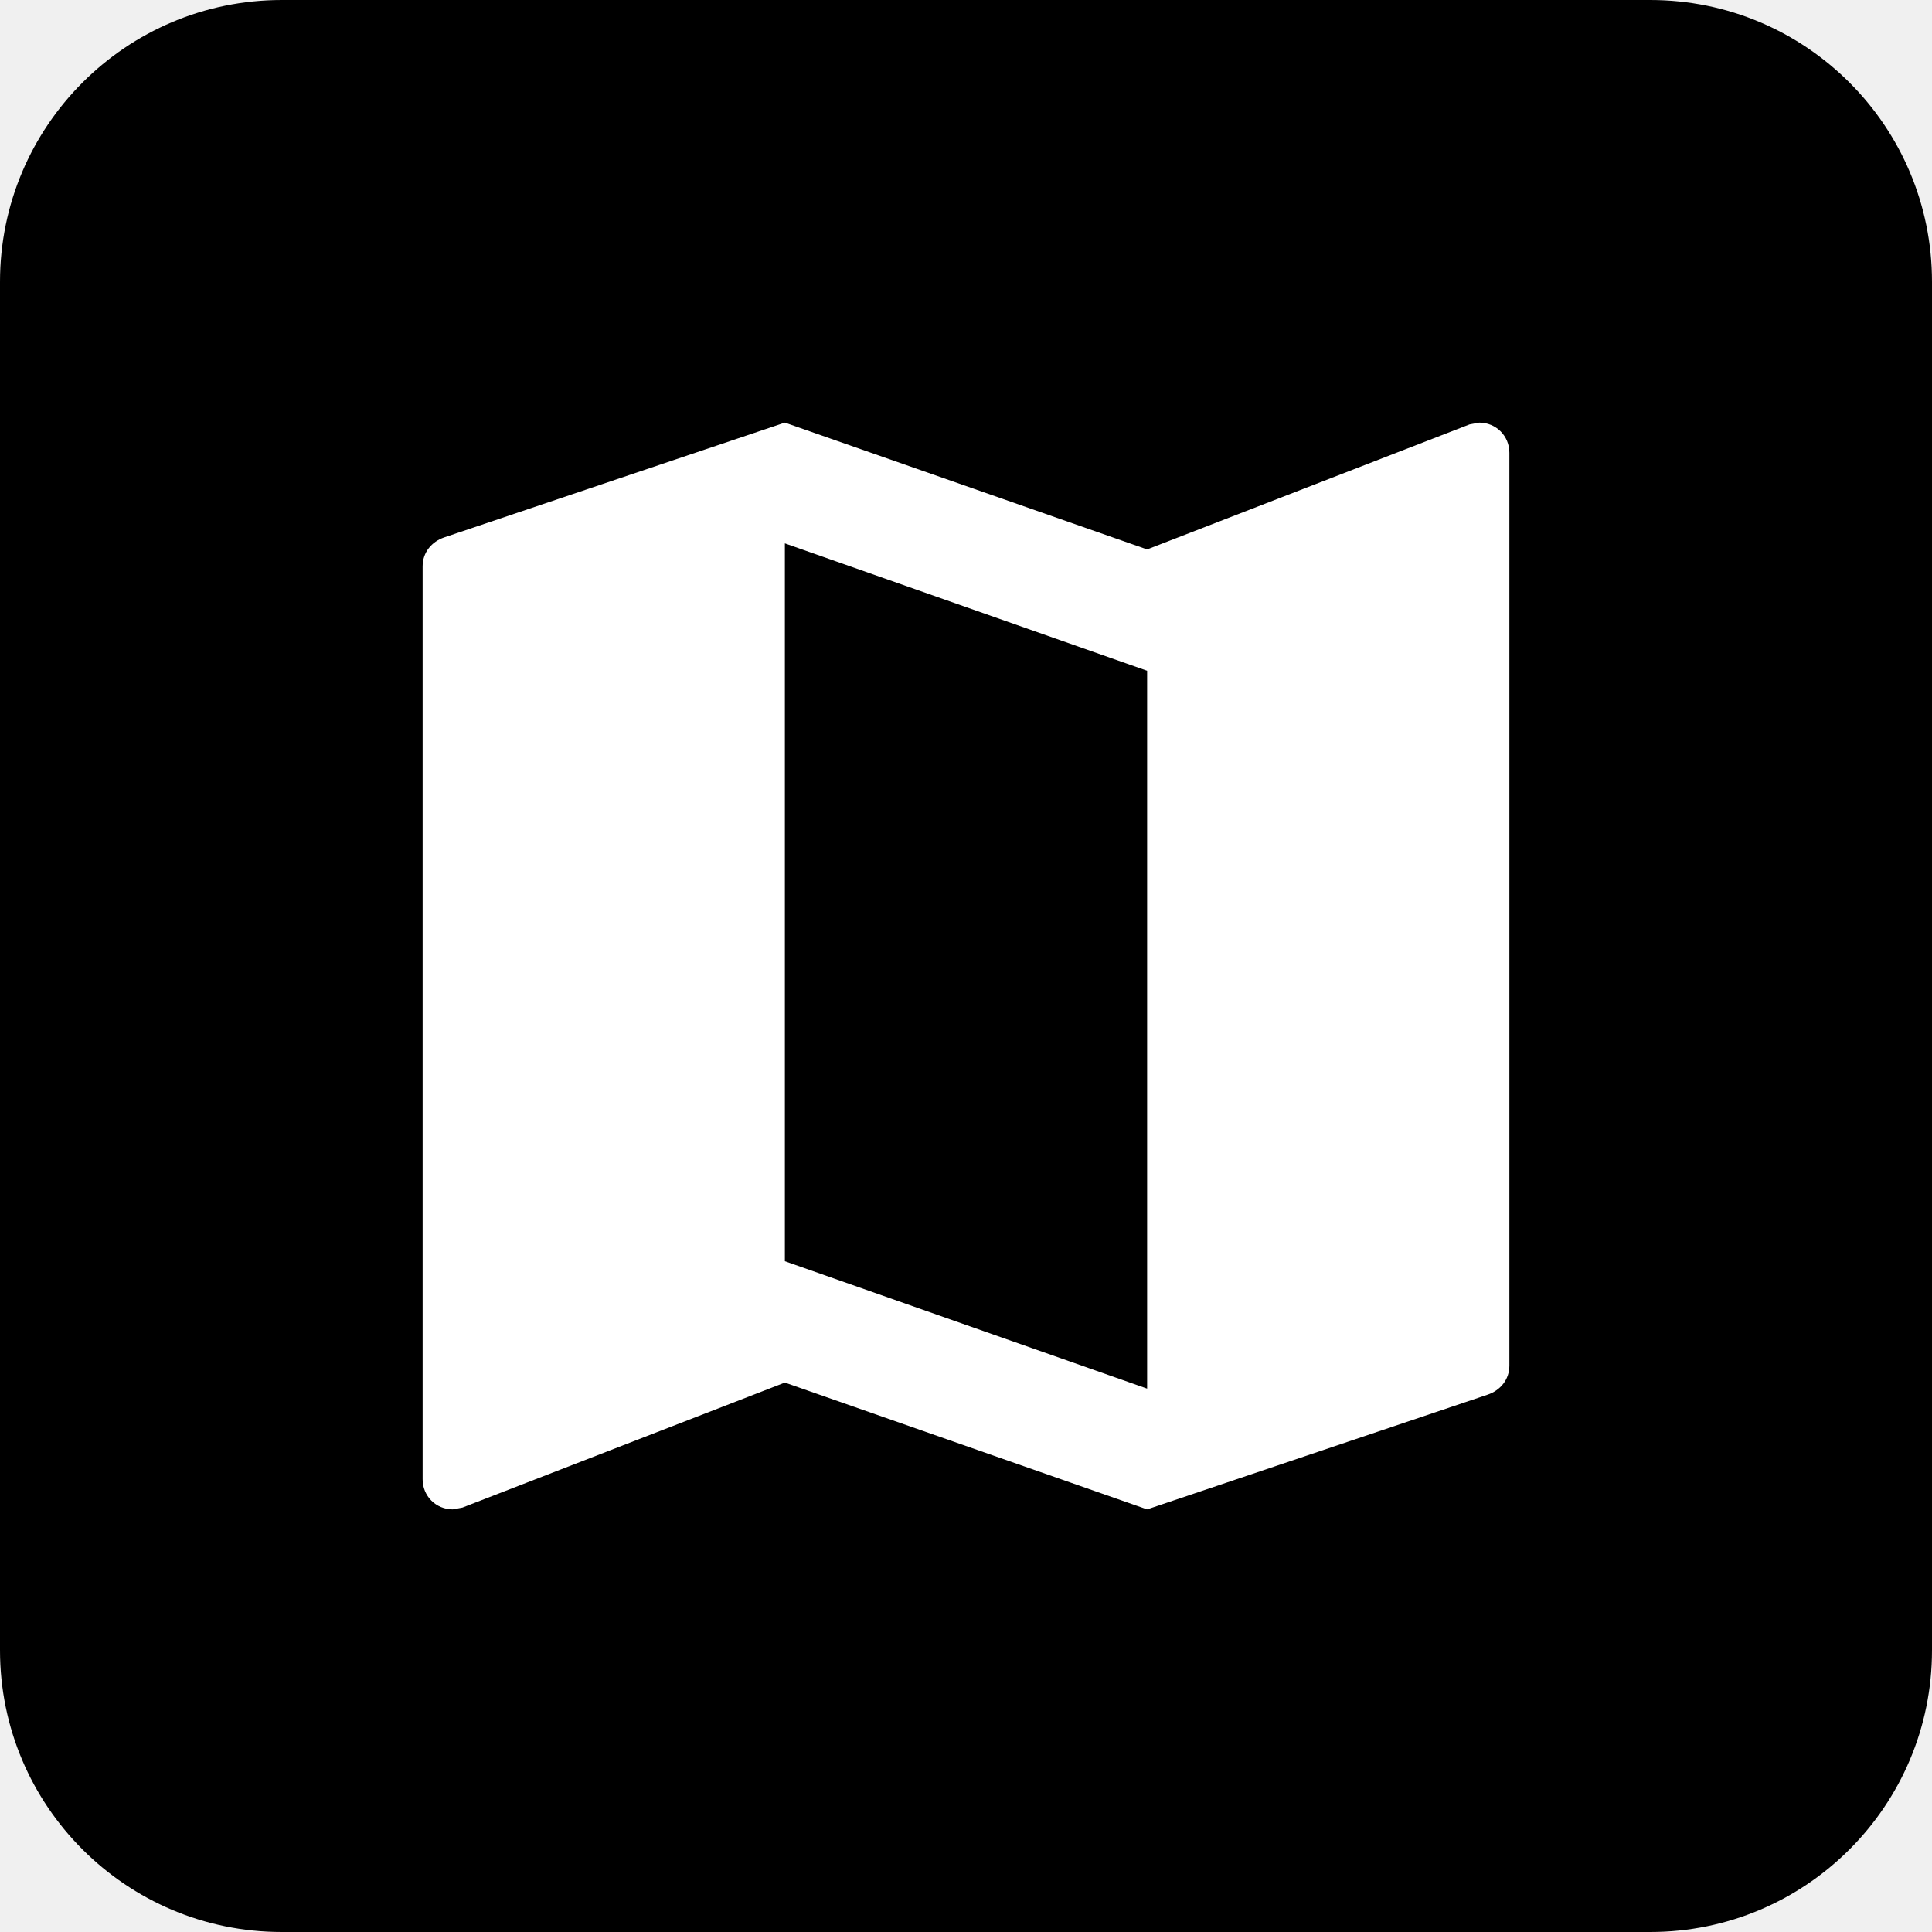
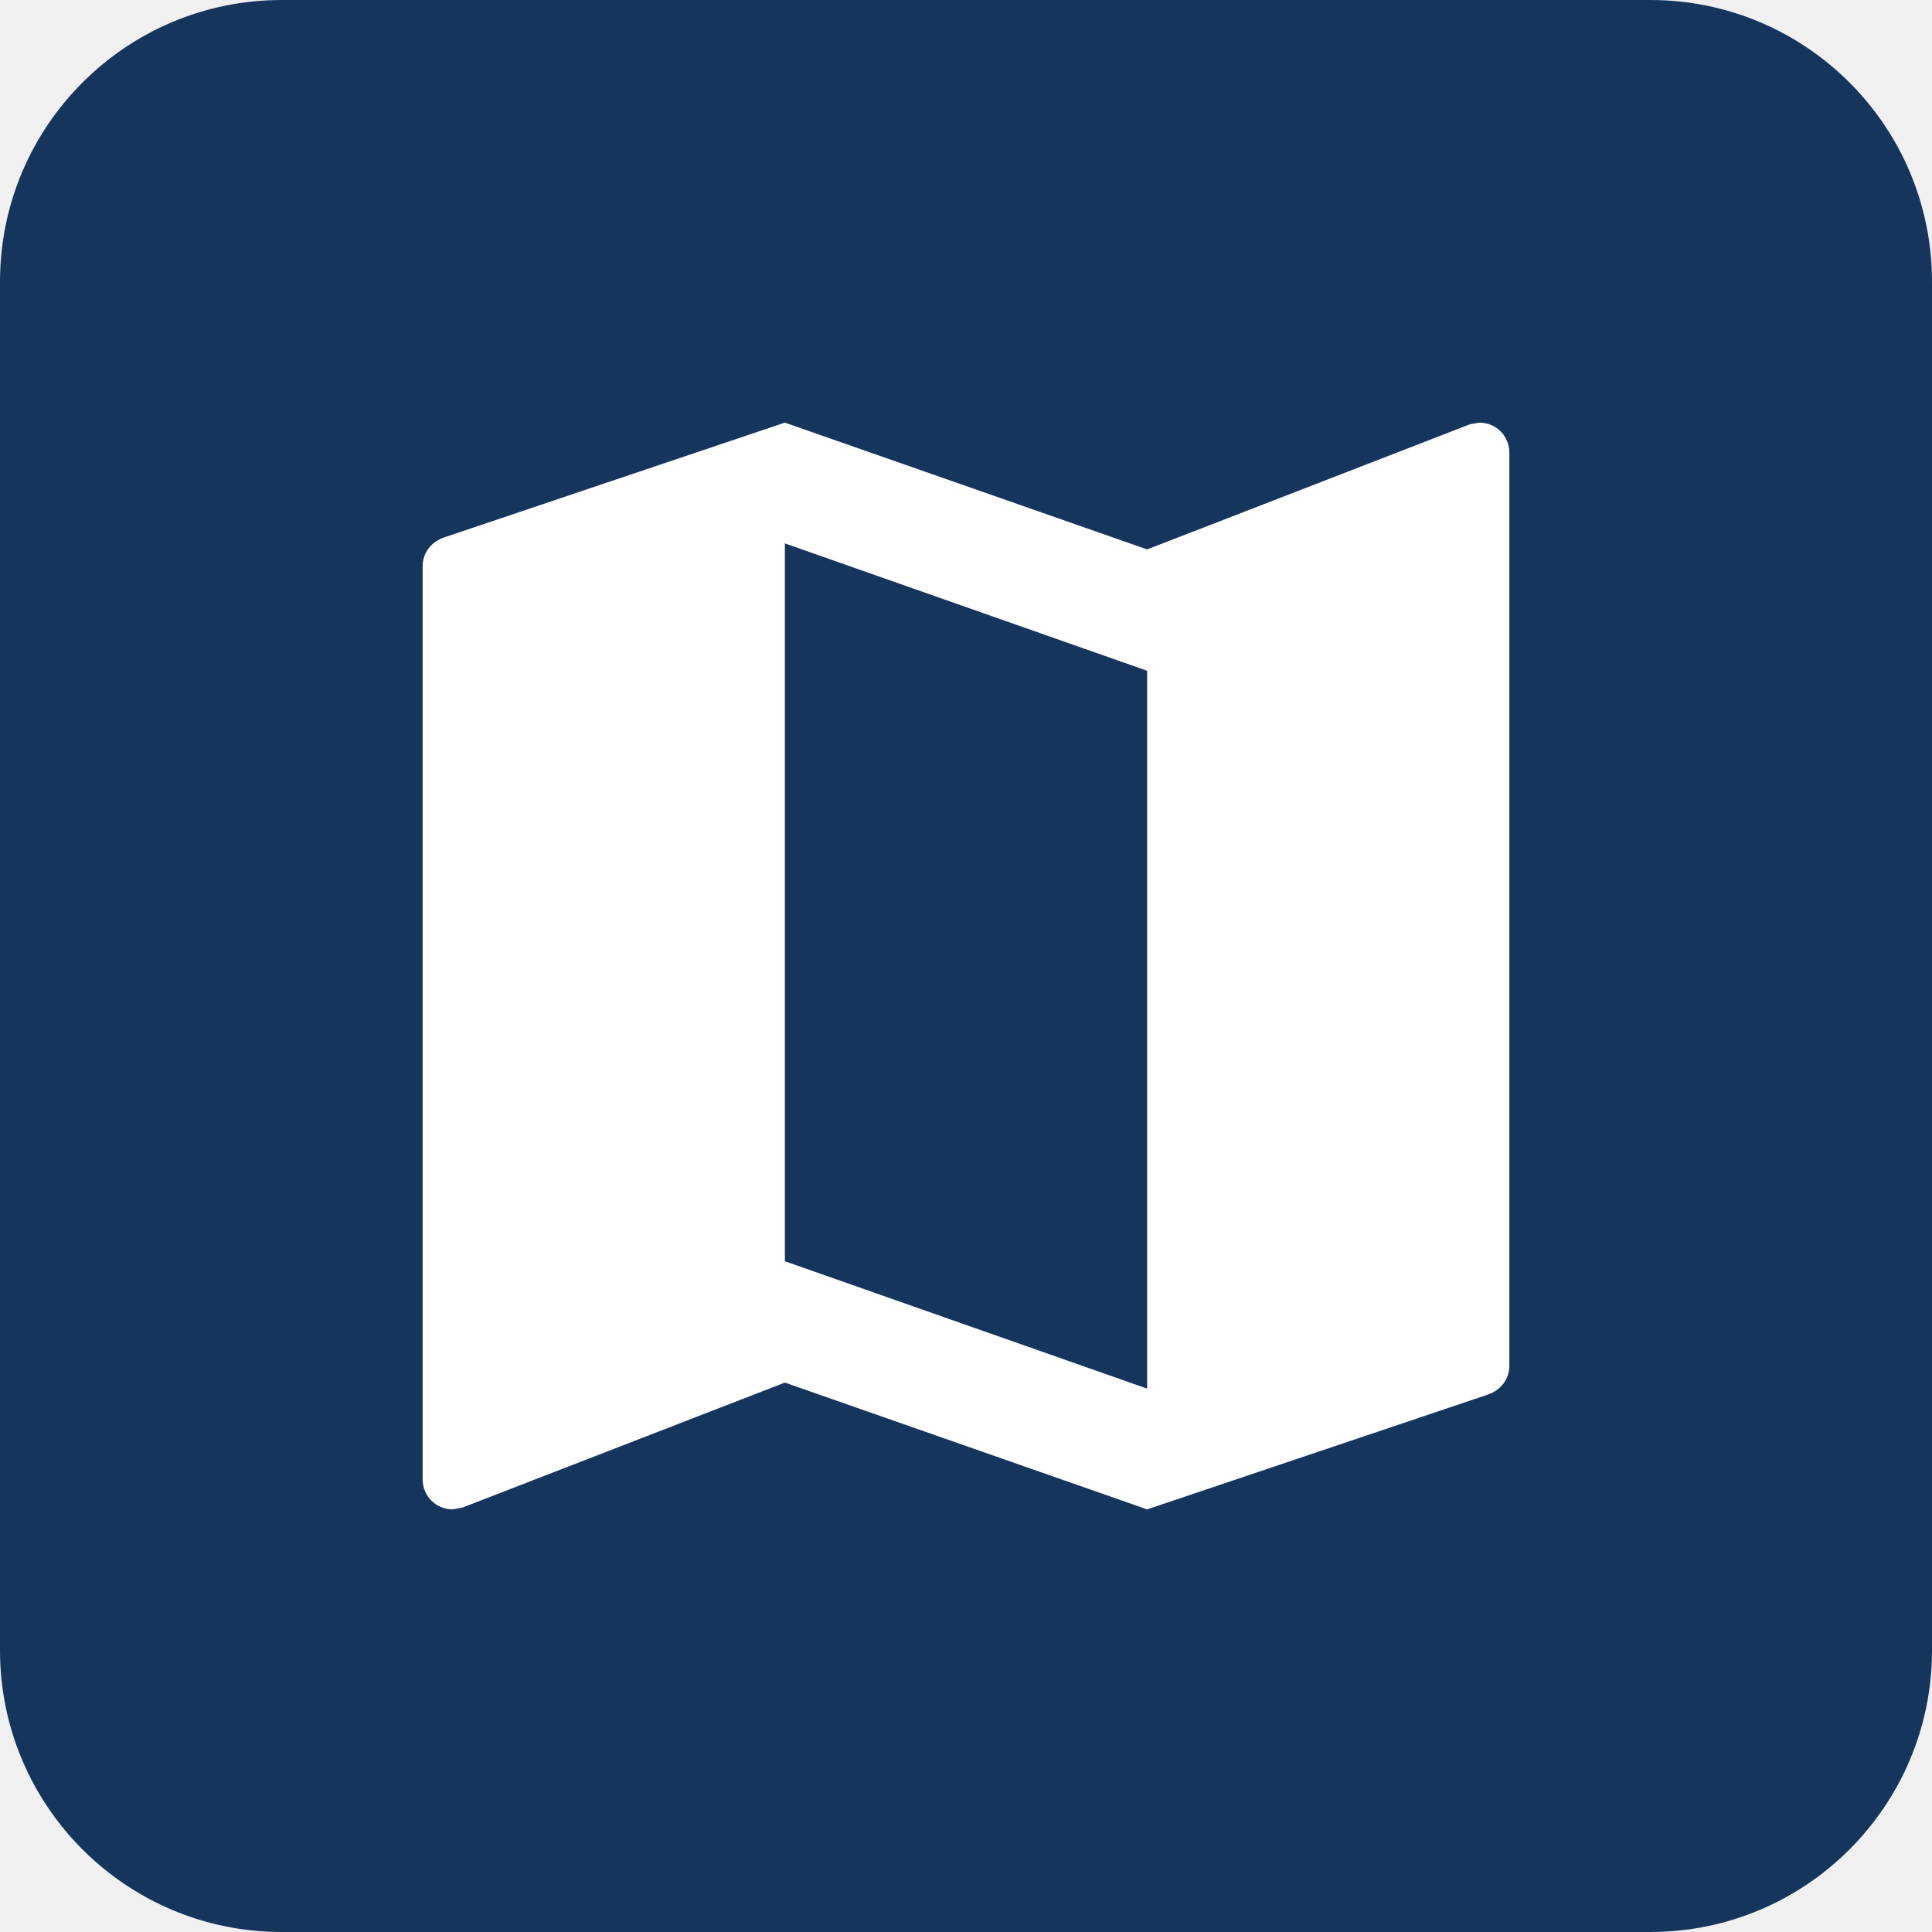
<svg xmlns="http://www.w3.org/2000/svg" viewBox="0 0 24 24" width="32" height="32">
-   <rect width="24" height="24" rx="3.5" fill="#000000" />
+   <rect width="24" height="24" rx="3.5" fill="#15355c" />
  <g transform="translate(3 3) scale(.75)">
    <path fill="#fff" d="M20.5 3l-.16.03L15 5.1 9 3 3.36 4.9c-.21.07-.36.25-.36.48V20.5c0 .28.22.5.5.5l.16-.03L9 18.9l6 2.1 5.64-1.9c.21-.07.36-.25.36-.48V3.5c0-.28-.22-.5-.5-.5zM15 19l-6-2.11V5l6 2.11V19z" />
  </g>
</svg>
